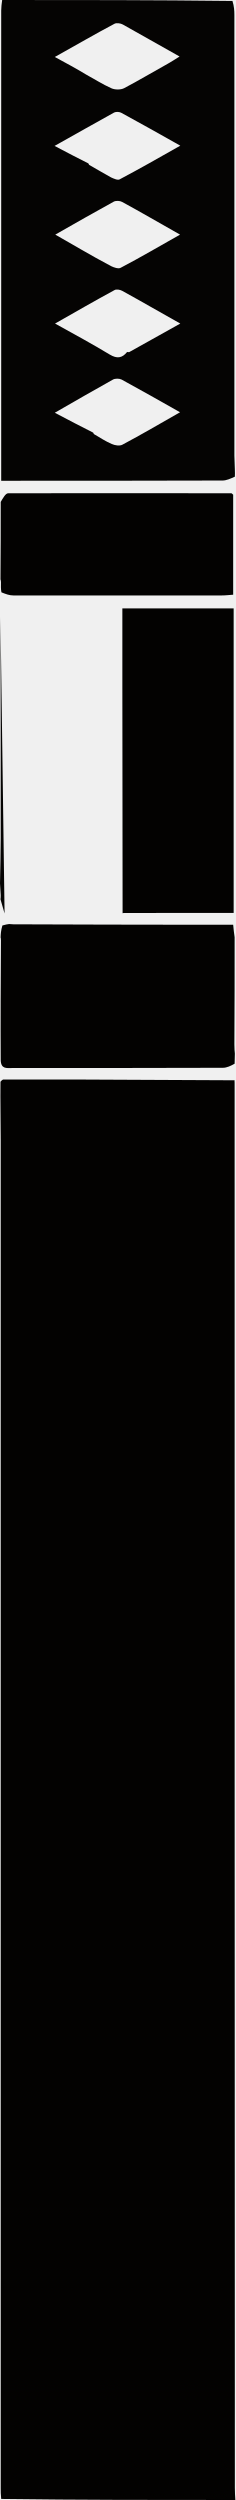
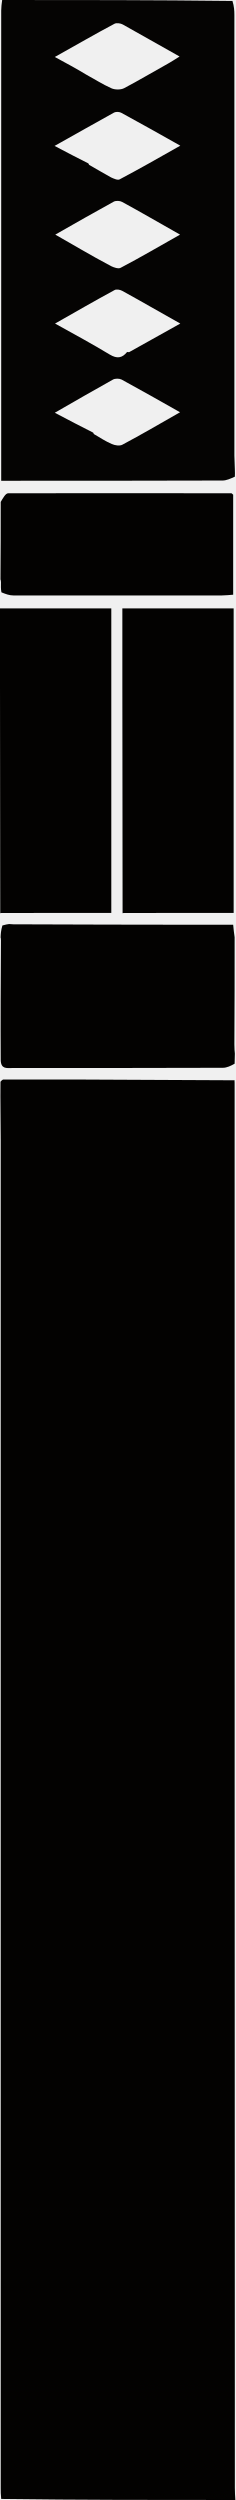
<svg xmlns="http://www.w3.org/2000/svg" width="98" height="1040" viewBox="0 0 98 1040" fill="none">
-   <path d="M97.6 449.4C97.6 449.4 97.5 449.8 97.6 450.4C97.6 645.67 97.6 840.3 97.7 1035.02C97.7 1036.68 97.8 1038.34 97.9 1040C65.5 1040 33.2 1040 0.5 1039.56C0.3 1037.79 0.3 1036.46 0.3 1035.13C0.3 848.1 0.3 661.1 0.3 474.1C0.3 466.1 0.1 458.1 0.2 450C0.6 449.6 0.8 449.3 1.3 449.09C13.1 449.1 24.4 449.1 35.7 449.1C56.3 449.2 77 449.3 97.6 449.4Z" fill="#030201" />
-   <path d="M0.9 0C32.6 0 64.2 0 96.7 0.4C97.4 2.6 97.5 4.5 97.5 6.3C97.5 67.4 97.5 128.5 97.5 189.6C97.5 191.5 97.7 193.3 97.7 195.4C97.7 196.5 97.8 197.2 97.7 198.3C95.9 199.11 94.2 199.9 92.6 199.9C63.6 199.99 34.7 200 5.7 200C4.1 200 2.5 200 0.5 200C0.5 197.8 0.5 196.32 0.5 194.8C0.5 131.4 0.5 67.9 0.5 4.4C0.5 3 0.7 1.5 0.9 0ZM70 26.4C71.5 25.5 72.9 24.7 74.7 23.5C66.4 18.8 58.8 14.5 51.1 10.2C50.2 9.7 48.5 9.4 47.6 9.9C39.5 14.2 31.6 18.8 22.8 23.7C27.6 26.3 31.5 28.4 35.8 31C39.3 32.9 42.7 35.1 46.3 36.7C47.8 37.4 50.2 37.4 51.6 36.7C57.7 33.5 63.5 30 70 26.4ZM36.8 68C36.8 68 36.7 68 37.1 68.6C40.1 70.3 43.1 72.1 46.2 73.8C47.3 74.3 49 75.1 49.8 74.6C58.1 70.2 66.2 65.6 75 60.6C66.3 55.7 58.5 51.3 50.6 47C49.8 46.5 48.3 46.4 47.5 46.8C39.5 51.2 31.5 55.8 22.7 60.7C28 63.5 32.4 65.8 36.8 68ZM53.7 146.5C60.6 142.6 67.5 138.8 75 134.6C66.4 129.8 58.7 125.3 50.8 120.97C49.9 120.5 48.4 120.2 47.6 120.7C39.5 125.1 31.5 129.7 22.9 134.6C31 139.1 38.4 143.1 45.7 147.52C48.7 149.3 50.8 149 52.9 146.4C52.9 146.4 52.9 146.5 53.7 146.5ZM38.8 180C38.8 180 38.7 180.1 39.1 180.6C41.5 182 43.9 183.6 46.5 184.7C47.8 185.3 49.8 185.6 50.9 185C58.8 180.8 66.5 176.29 74.9 171.5C66.4 166.7 58.5 162.2 50.6 157.9C49.6 157.4 47.9 157.4 47 157.9C39.1 162.3 31.3 166.81 22.8 171.7C28.5 174.7 33.6 177.4 38.8 180ZM33.6 103.7C37.8 106.1 42 108.5 46.2 110.7C47.4 111.3 49.3 111.94 50.2 111.4C58.4 107.1 66.3 102.46 74.9 97.6C66.4 92.8 58.7 88.3 50.8 84C49.9 83.5 48.2 83.4 47.3 83.9C39.3 88.3 31.4 92.8 23 97.6C26.7 99.7 29.8 101.5 33.6 103.7Z" fill="#050403" />
-   <path d="M0.6 246.41C0.3 244.9 0.4 243.8 0.4 242.1C0.3 241.3 0.3 241.2 0.2 241.04C0.3 230.4 0.3 219.8 0.3 208.8C1.2 207.3 2.3 205.2 3.4 205.2C34.3 205.1 65.3 205.2 96.3 205.2C96.4 205.2 96.5 205.4 97 205.8C97 219.4 97 233.3 97 247.4C95.3 247.5 93.9 247.71 92.4 247.7C63.4 247.7 34.5 247.7 5.5 247.7C3.9 247.7 2.4 247.14 0.6 246.41Z" fill="#030201" />
-   <path d="M1.9 380C1.4 378.2 0.8 376.3 0.2 374.1C0.3 373.4 0.3 373.2 0.3 372.4C0.2 370.4 0.1 369 0 367.5C0.1 361.2 0.3 354.9 0.3 348.6C0.3 318.1 0.3 287.6 0.2 256.7B1 255.1 2 252.9 3 252.8C17.4 252.6 31.9 252.7 46.8 252.7C46.8 295.1 46.8 337 46.7 379.4C46.6 379.9 46.2 379.8 45.6 379.9C30.6 379.9 16.2 380 1.9 380Z" fill="#050403" />
-   <path d="M51 379.9C51 348.1 50.9 316.5 50.9 284.9C50.9 274.4 50.9 264 50.9 253.1C66.4 253.1 81.6 253.1 97.2 253.1C97.2 295.1 97.2 337.1 97.2 379.78C82 379.78 67 379.78 51.5 379.8C51.1 379.8 50.9 380 51 379.9Z" fill="#030201" />
-   <path d="M97.6 389.88C97.6 404.8 97.6 419.3 97.5 434.5C97.5 436.3 97.6 437.3 97.7 438.3C97.7 439.6 97.6 440.9 97.6 442.5C96 443.4 94.4 444.2 92.7 444.2C63.5 444.3 34.2 444.3 5 444.3C2.8 444.3 0.4 444.81 0.3 441C0.2 424.4 0.3 408.1 0.4 391.2C0.4 390.3 0.3 390.2 0.25 390C0.3 388.5 0.4 387 1 385C2.3 384.6 3.1 384.5 3.8 384.4C4.2 384.44 4.7 384.5 5.5 384.51C31.5 384.6 57.1 384.7 82.8 384.7C87.4 384.7 92.1 384.7 97 384.7C97.2 386.6 97.3 388 97.6 389.88Z" fill="#030201" />
+   <g clip-path="url(#clip0_229_9355)">
+     <path d="M97.6 449.4C97.6 449.4 97.5 449.8 97.6 450.4C97.6 645.67 97.6 840.3 97.7 1035.02C97.7 1036.68 97.8 1038.34 97.9 1040C65.5 1040 33.2 1040 0.5 1039.56C0.3 1037.79 0.3 1036.46 0.3 1035.13C0.3 848.1 0.3 661.1 0.3 474.1C0.3 466.1 0.1 458.1 0.2 450C0.6 449.6 0.8 449.3 1.3 449.09C13.1 449.1 24.4 449.1 35.7 449.1C56.3 449.2 77 449.3 97.6 449.4Z" fill="#030201" />
+     <path d="M0.9 0C32.6 0 64.2 0 96.7 0.4C97.4 2.6 97.5 4.5 97.5 6.3C97.5 67.4 97.5 128.5 97.5 189.6C97.5 191.5 97.7 193.3 97.7 195.4C97.7 196.5 97.8 197.2 97.7 198.3C95.9 199.11 94.2 199.9 92.6 199.9C63.6 199.99 34.7 200 5.7 200C4.1 200 2.5 200 0.5 200C0.5 197.8 0.5 196.32 0.5 194.8C0.5 131.4 0.5 67.9 0.5 4.4C0.5 3 0.7 1.5 0.9 0ZM70 26.4C71.5 25.5 72.9 24.7 74.7 23.5C66.4 18.8 58.8 14.5 51.1 10.2C50.2 9.7 48.5 9.4 47.6 9.9C39.5 14.2 31.6 18.8 22.8 23.7C27.6 26.3 31.5 28.4 35.8 31C39.3 32.9 42.7 35.1 46.3 36.7C47.8 37.4 50.2 37.4 51.6 36.7C57.7 33.5 63.5 30 70 26.4ZM36.8 68C36.8 68 36.7 68 37.1 68.6C40.1 70.3 43.1 72.1 46.2 73.8C47.3 74.3 49 75.1 49.8 74.6C58.1 70.2 66.2 65.6 75 60.6C66.3 55.7 58.5 51.3 50.6 47C49.8 46.5 48.3 46.4 47.5 46.8C39.5 51.2 31.5 55.8 22.7 60.7C28 63.5 32.4 65.8 36.8 68ZM53.7 146.5C60.6 142.6 67.5 138.8 75 134.6C66.4 129.8 58.7 125.3 50.8 120.97C49.9 120.5 48.4 120.2 47.6 120.7C39.5 125.1 31.5 129.7 22.9 134.6C31 139.1 38.4 143.1 45.7 147.52C48.7 149.3 50.8 149 52.9 146.4C52.9 146.4 52.9 146.5 53.7 146.5ZM38.8 180C38.8 180 38.7 180.1 39.1 180.6C41.5 182 43.9 183.6 46.5 184.7C47.8 185.3 49.8 185.6 50.9 185C58.8 180.8 66.5 176.29 74.9 171.5C66.4 166.7 58.5 162.2 50.6 157.9C49.6 157.4 47.9 157.4 47 157.9C39.1 162.3 31.3 166.81 22.8 171.7C28.5 174.7 33.6 177.4 38.8 180ZM33.6 103.7C37.8 106.1 42 108.5 46.2 110.7C47.4 111.3 49.3 111.94 50.2 111.4C58.4 107.1 66.3 102.46 74.9 97.6C66.4 92.8 58.7 88.3 50.8 84C49.9 83.5 48.2 83.4 47.3 83.9C39.3 88.3 31.4 92.8 23 97.6C26.7 99.7 29.8 101.5 33.6 103.7Z" fill="#050403" />
+     <path d="M0.599 246.411C0.299 244.901 0.399 243.801 0.399 242.101C0.299 241.301 0.299 241.201 0.199 241.041C0.299 230.401 0.299 219.801 0.299 208.801C1.199 207.301 2.299 205.201 3.399 205.201C34.299 205.101 65.299 205.201 96.299 205.201C96.399 205.201 96.499 205.401 96.999 205.801C96.999 219.401 96.999 233.301 96.999 247.401C95.299 247.501 93.899 247.711 92.399 247.701C63.399 247.701 34.499 247.701 5.499 247.701C3.899 247.701 2.399 247.141 0.599 246.411Z" fill="#030201" />
+     <path d="M50.998 379.9C50.998 348.1 50.898 316.5 50.898 284.9C50.898 274.4 50.898 264 50.898 253.1C66.398 253.1 81.598 253.1 97.198 253.1C97.198 295.1 97.198 337.1 97.198 379.78C81.998 379.78 66.998 379.78 51.498 379.8C51.098 379.8 50.898 380 50.998 379.9Z" fill="#030201" />
+     <path d="M0.1 379.9C0.1 348.1 0 316.5 0 284.9C0 274.4 0 264 0 253.1C15.5 253.1 30.7 253.1 46.3 253.1C46.3 295.1 46.3 337.1 46.3 379.78C31.1 379.78 16.1 379.78 0.6 379.8C0.2 379.8 -1.52737e-06 380 0.1 379.9Z" fill="#030201" />
+     <path d="M97.6 389.88C97.6 404.8 97.6 419.3 97.5 434.5C97.5 436.3 97.6 437.3 97.7 438.3C97.7 439.6 97.6 440.9 97.6 442.5C96 443.4 94.4 444.2 92.7 444.2C63.5 444.3 34.2 444.3 5 444.3C2.8 444.3 0.4 444.81 0.3 441C0.2 424.4 0.3 408.1 0.4 391.2C0.4 390.3 0.3 390.2 0.25 390C0.3 388.5 0.4 387 1 385C2.3 384.6 3.1 384.5 3.8 384.4C4.2 384.44 4.7 384.5 5.5 384.51C31.5 384.6 57.1 384.7 82.8 384.7C87.4 384.7 92.1 384.7 97 384.7C97.2 386.6 97.3 388 97.6 389.88Z" fill="#030201" />
+   </g>
+   <defs>
+     <clipPath id="clip0_229_9355">
+       <rect width="98" height="1040" fill="white" />
+     </clipPath>
+   </defs>
</svg>
